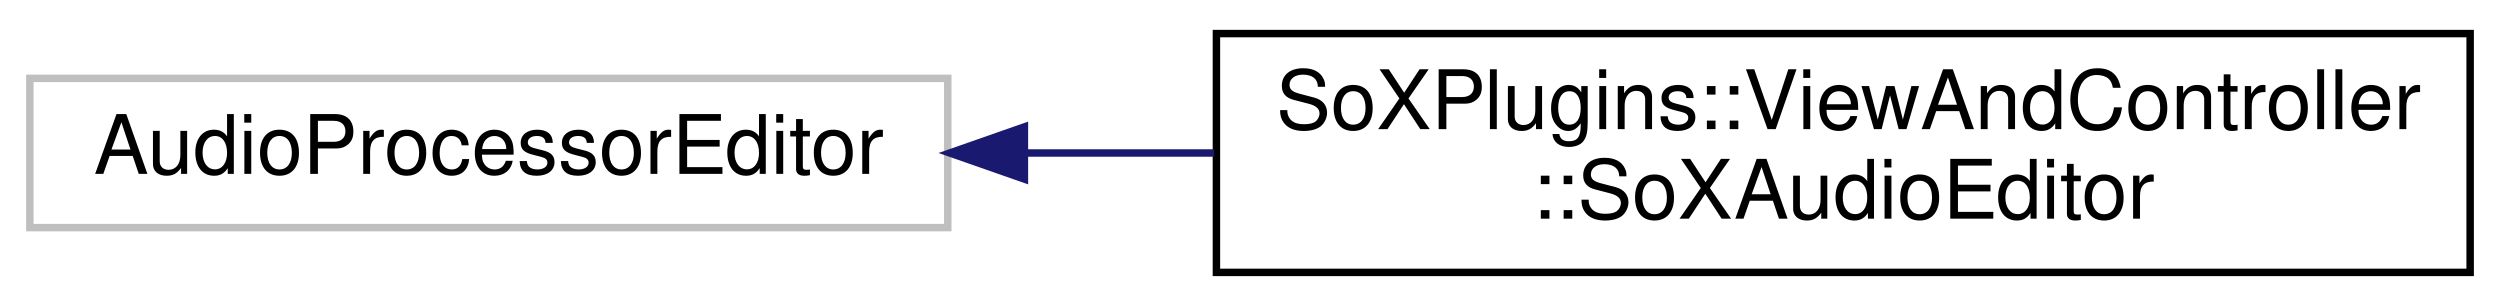
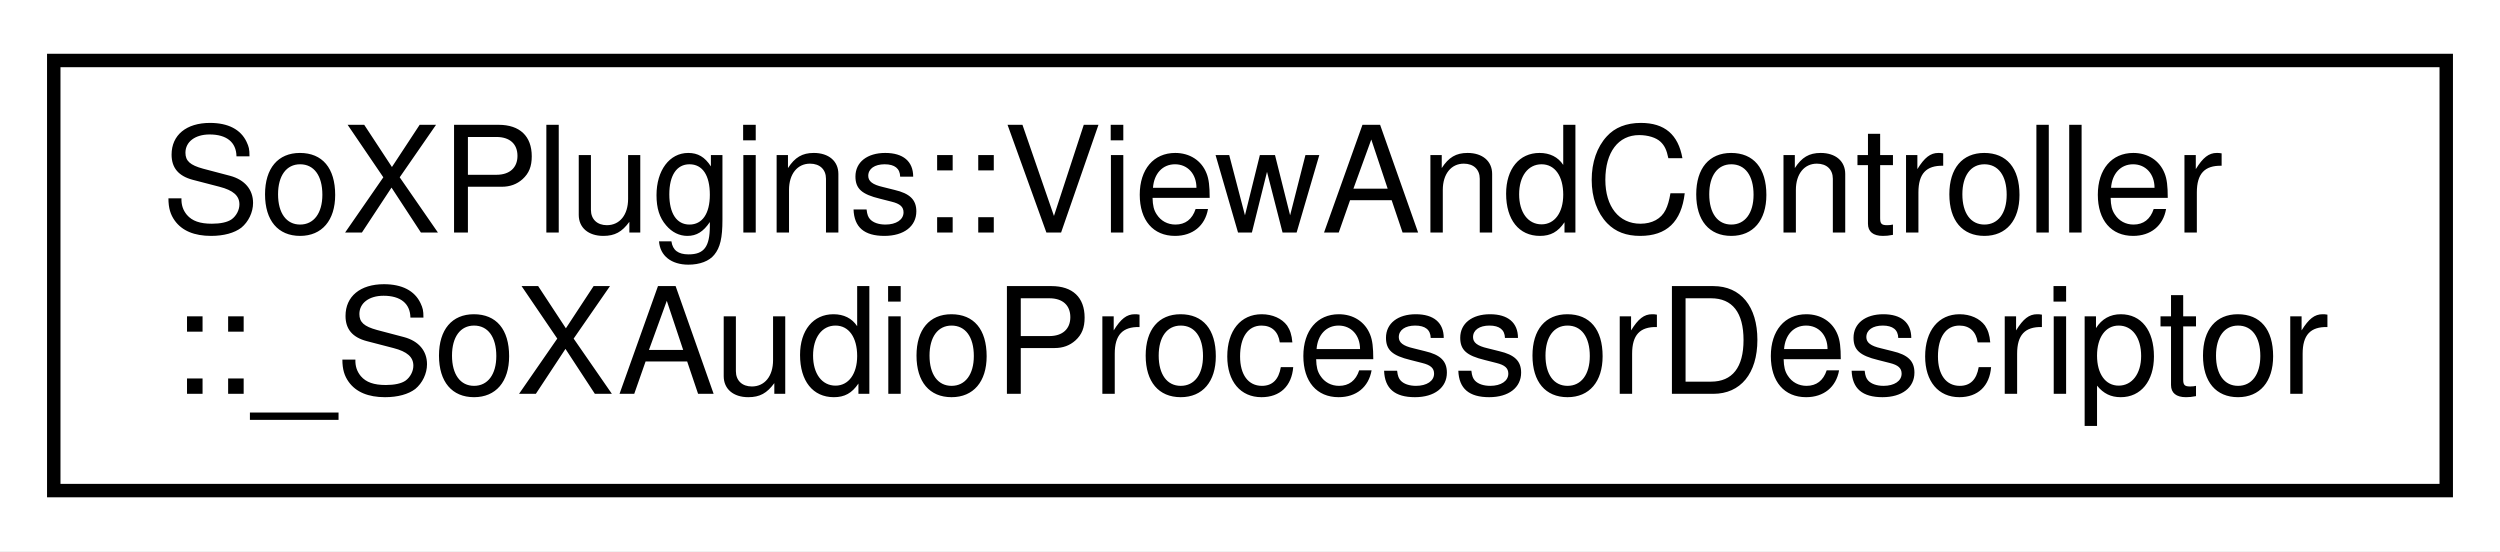
- <svg xmlns="http://www.w3.org/2000/svg" xmlns:xlink="http://www.w3.org/1999/xlink" width="335pt" height="41pt" viewBox="0.00 0.00 335.00 41.00">
+ <svg xmlns="http://www.w3.org/2000/svg" xmlns:xlink="http://www.w3.org/1999/xlink" width="186pt" height="41pt" viewBox="0.00 0.00 186.00 41.00">
  <g id="graph0" class="graph" transform="scale(1 1) rotate(0) translate(4 37)">
-     <polygon fill="white" stroke="transparent" points="-4,4 -4,-37 331,-37 331,4 -4,4" />
+     <polygon fill="white" stroke="transparent" points="-4,4 -4,-37 182,-37 182,4 -4,4" />
    <g id="node1" class="node">
      <g id="a_node1">
-         <a xlink:title=" ">
-           <polygon fill="white" stroke="#bfbfbf" points="0,-6.5 0,-26.5 123,-26.5 123,-6.5 0,-6.5" />
-           <text text-anchor="middle" x="61.5" y="-13.7" font-family="Helvetica,sans-Serif" font-size="11.00">AudioProcessorEditor</text>
+         <a xlink:href="struct_so_x_plugins_1_1_view_and_controller_1_1___so_x_audio_processor_descriptor.html" target="_top" xlink:title="the associated descriptor type for an audio processor">
+           <polygon fill="white" stroke="black" points="0,-0.5 0,-32.5 178,-32.5 178,-0.5 0,-0.5" />
+           <text text-anchor="start" x="8" y="-19.7" font-family="Helvetica,sans-Serif" font-size="11.00">SoXPlugins::ViewAndController</text>
+           <text text-anchor="middle" x="89" y="-7.7" font-family="Helvetica,sans-Serif" font-size="11.00">::_SoXAudioProcessorDescriptor</text>
        </a>
      </g>
    </g>
-     <g id="node2" class="node">
-       <g id="a_node2">
-         <a xlink:href="struct_so_x_plugins_1_1_view_and_controller_1_1_so_x_audio_editor.html" target="_top" xlink:title="A SoXAudioEditor object models the (generic)audio editor for a plugin, represented by a display windo...">
-           <polygon fill="white" stroke="black" points="159,-0.5 159,-32.5 327,-32.5 327,-0.5 159,-0.5" />
-           <text text-anchor="start" x="167" y="-19.7" font-family="Helvetica,sans-Serif" font-size="11.00">SoXPlugins::ViewAndController</text>
-           <text text-anchor="middle" x="243" y="-7.7" font-family="Helvetica,sans-Serif" font-size="11.00">::SoXAudioEditor</text>
-         </a>
-       </g>
-     </g>
-     <g id="edge1" class="edge">
-       <path fill="none" stroke="midnightblue" d="M133.3,-16.5C141.64,-16.5 150.2,-16.5 158.69,-16.5" />
-       <polygon fill="midnightblue" stroke="midnightblue" points="133.27,-13 123.27,-16.5 133.27,-20 133.27,-13" />
-     </g>
  </g>
</svg>
